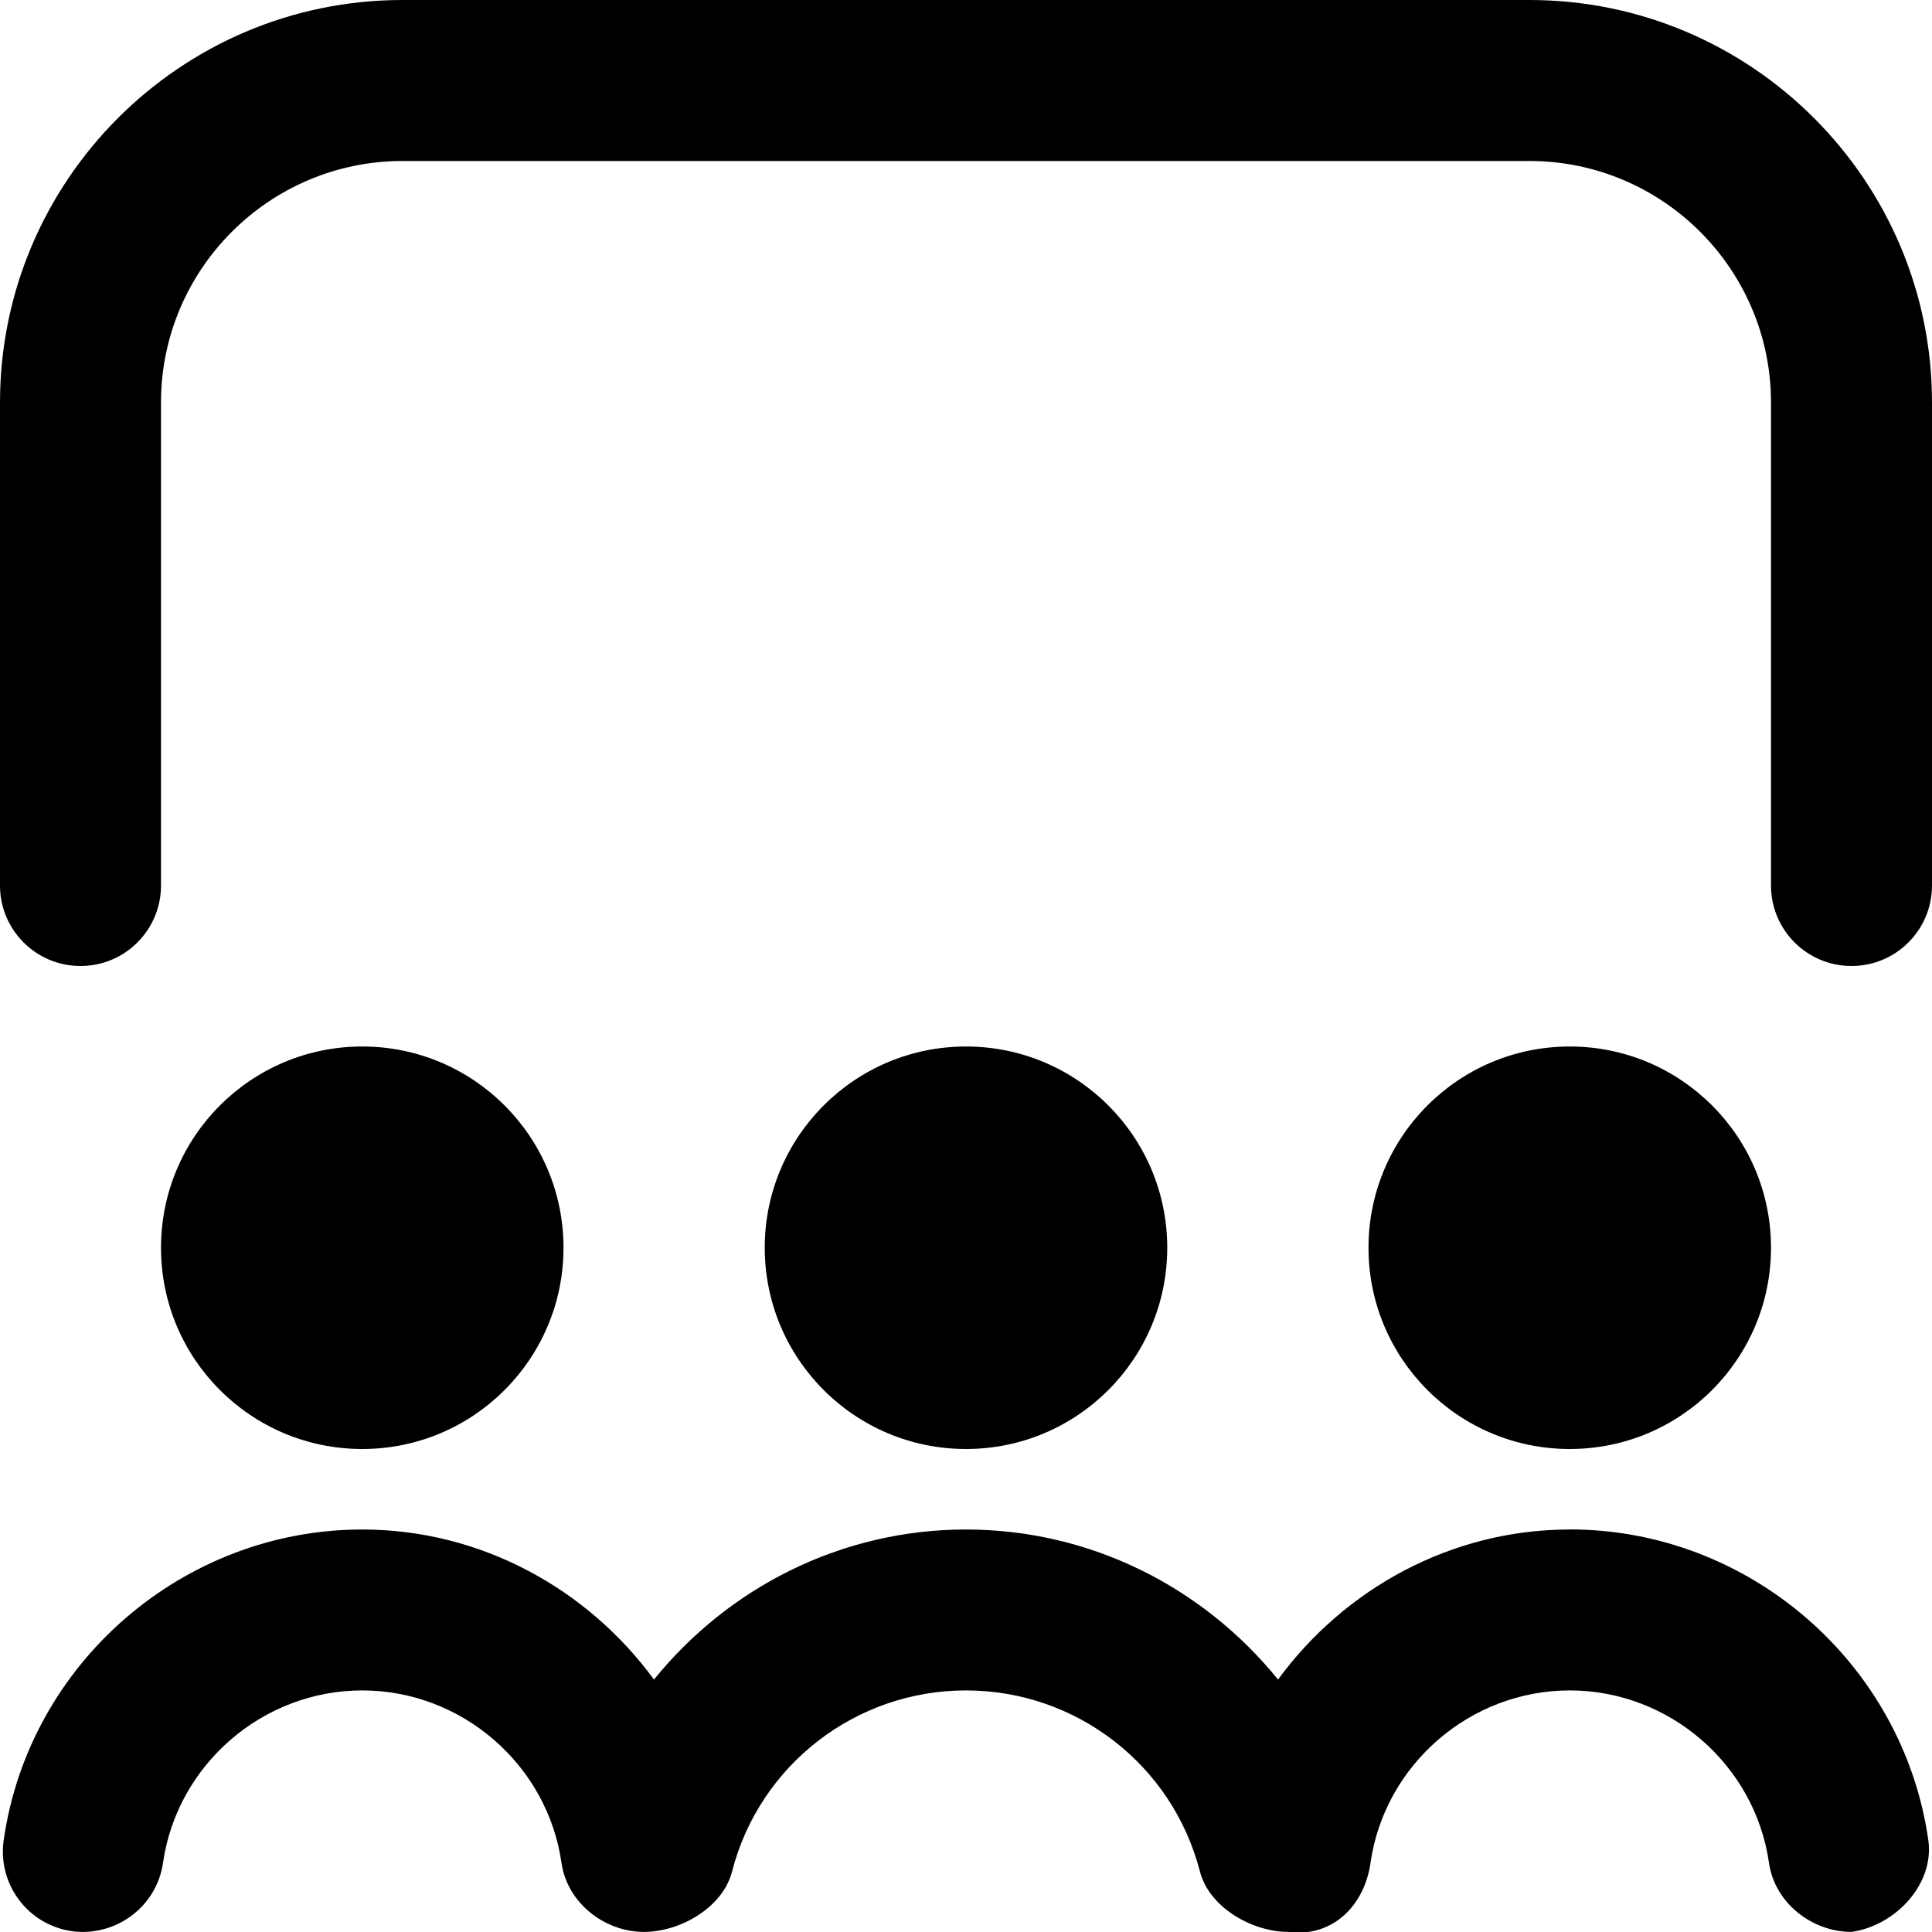
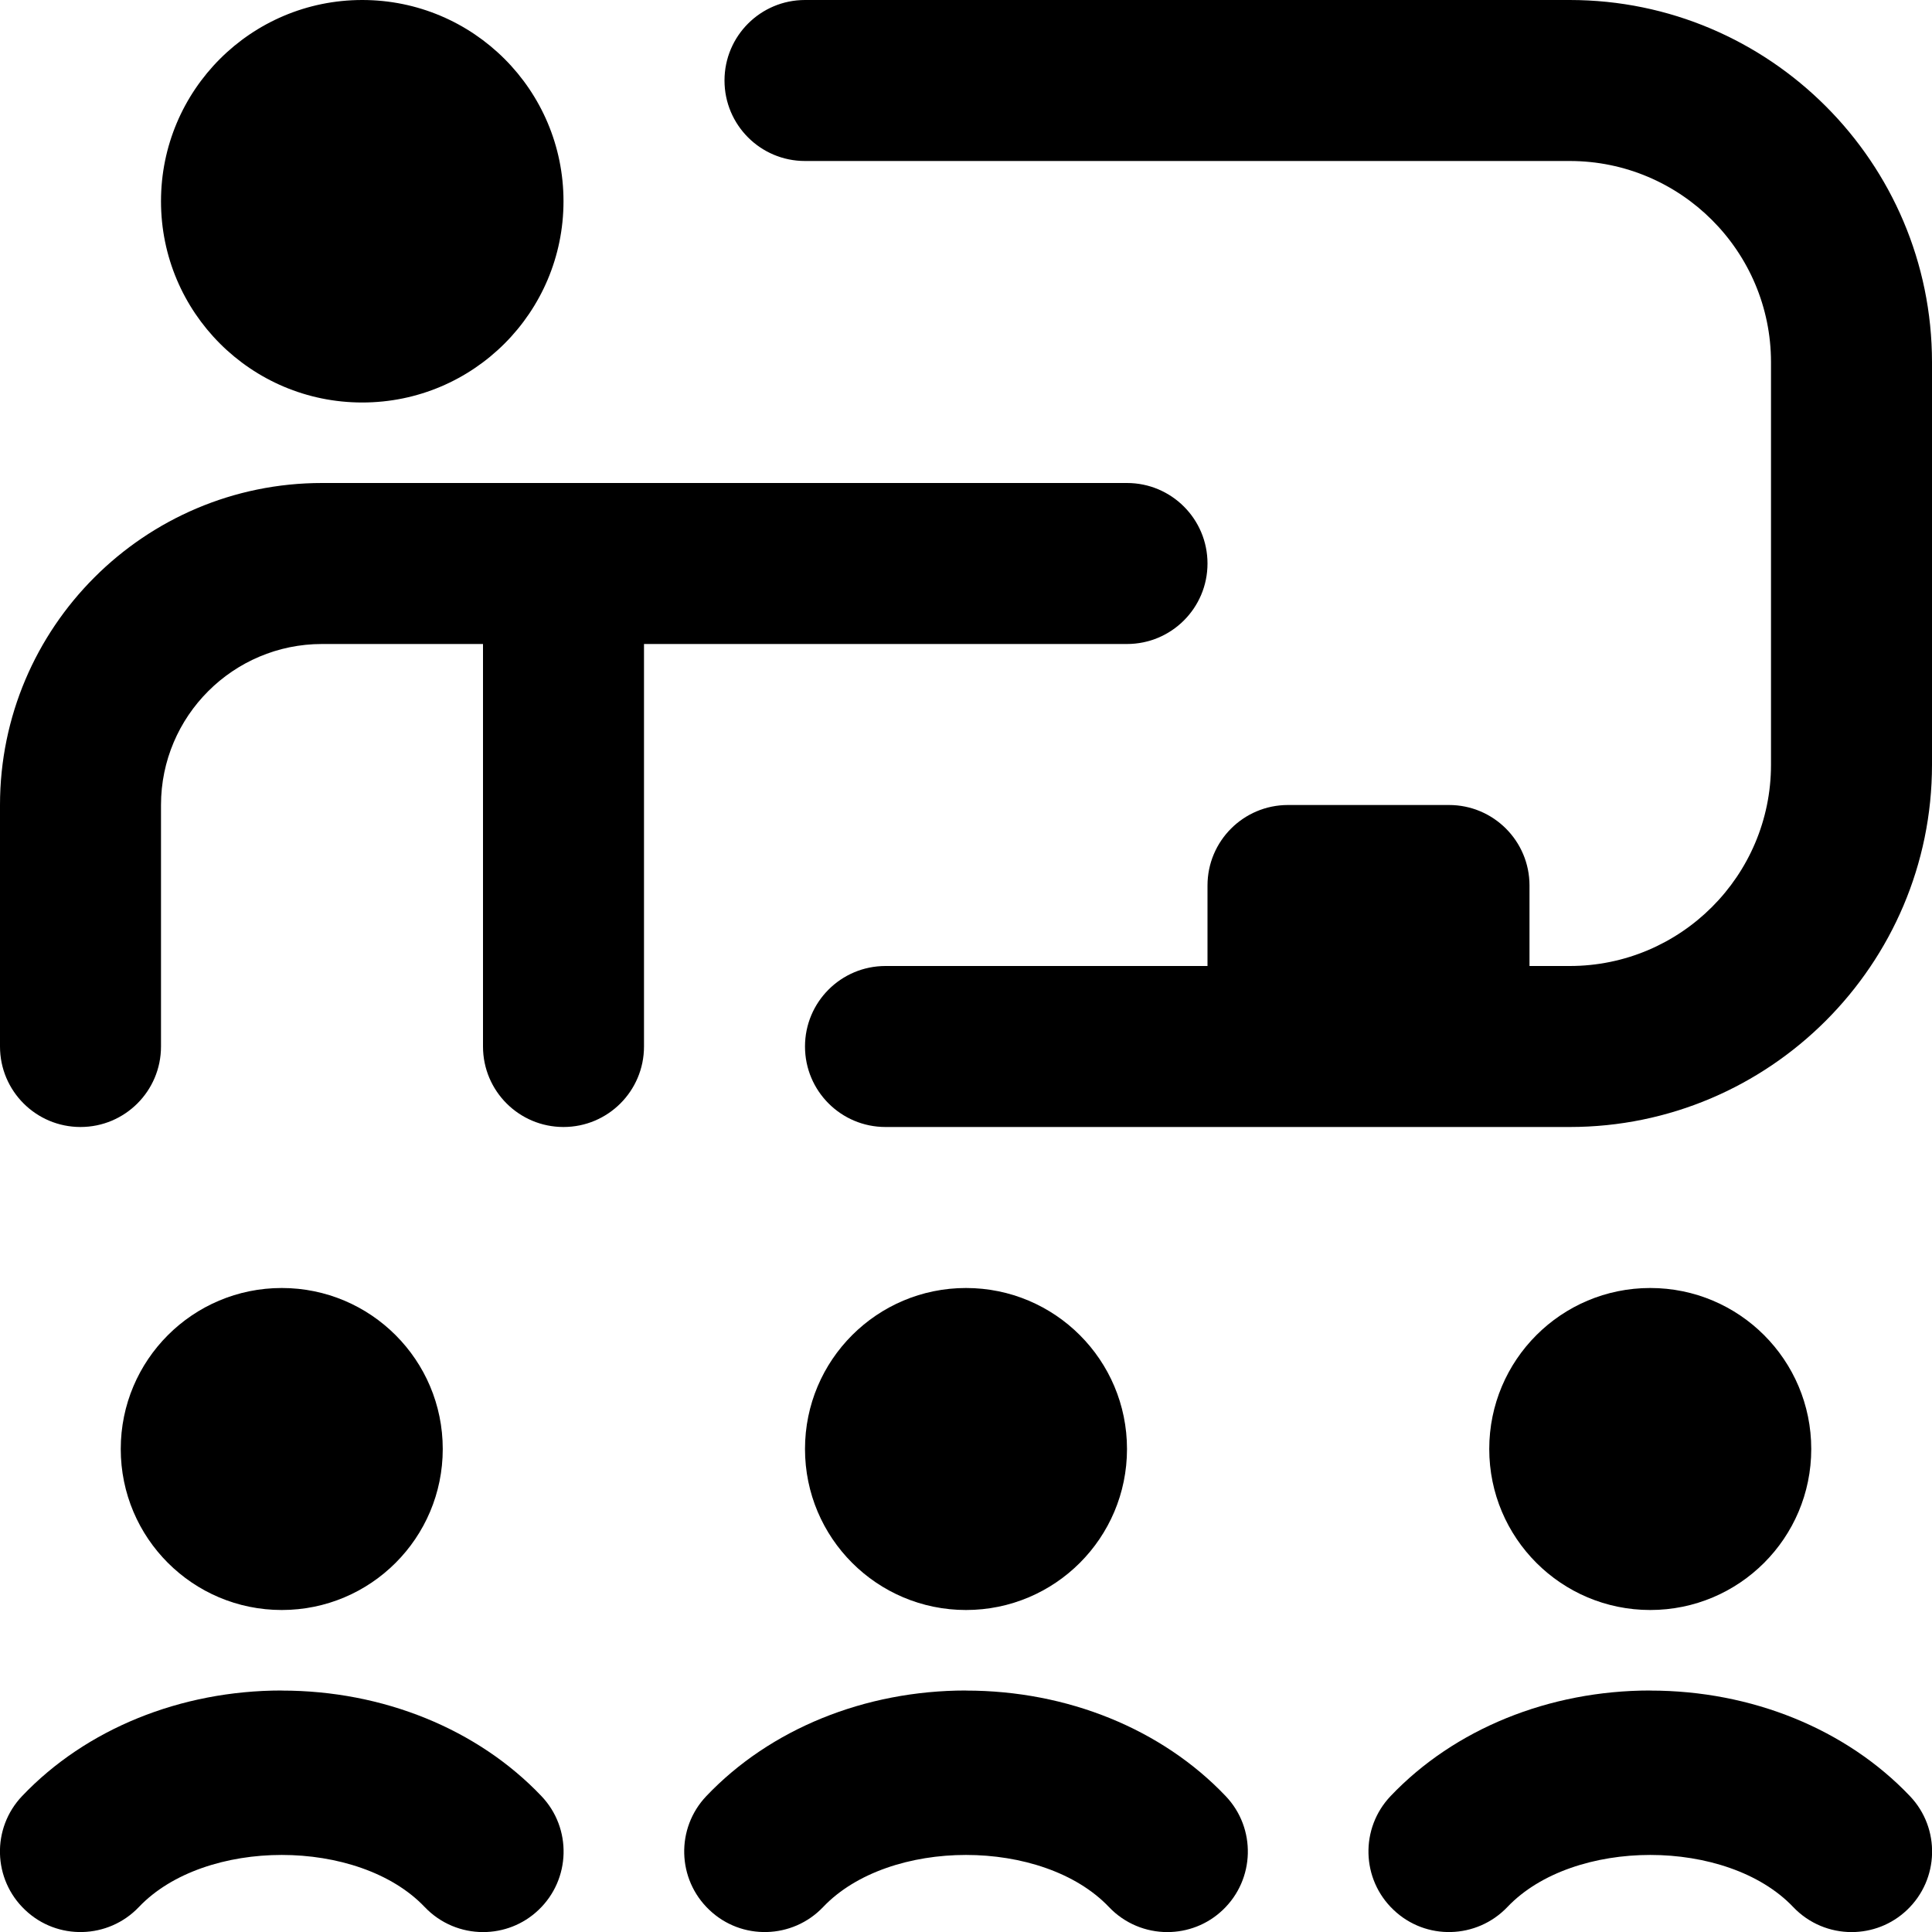
<svg xmlns="http://www.w3.org/2000/svg" id="Layer_1" data-name="Layer 1" viewBox="0 0 24 24">
-   <path d="m4.5,18c-1.381,0-2.5-1.119-2.5-2.5s1.119-2.5,2.5-2.5,2.5,1.119,2.5,2.5-1.119,2.5-2.5,2.5Zm15,1c-1.472,0-2.797.735-3.624,1.864-.927-1.145-2.328-1.864-3.876-1.864s-2.949.719-3.876,1.864c-.827-1.129-2.152-1.864-3.624-1.864-2.225,0-4.14,1.659-4.454,3.858-.079.547.301,1.054.848,1.132.541.073,1.053-.302,1.131-.849.175-1.221,1.239-2.142,2.475-2.142s2.3.921,2.475,2.142c.071.499.536.858,1.025.858.446,0,.979-.3,1.094-.751.341-1.324,1.536-2.249,2.906-2.249s2.564.925,2.906,2.249c.116.45.65.749,1.094.751.539.073.947-.312,1.025-.858.175-1.221,1.239-2.142,2.475-2.142s2.3.921,2.475,2.142c.071.499.536.858,1.025.858.547-.078,1.033-.595.954-1.142-.314-2.199-2.229-3.858-4.454-3.858Zm2.5-3.5c0-1.381-1.119-2.5-2.5-2.5s-2.5,1.119-2.5,2.5,1.119,2.5,2.5,2.5,2.5-1.119,2.5-2.5Zm-7.5,0c0-1.381-1.119-2.5-2.5-2.5s-2.5,1.119-2.5,2.5,1.119,2.5,2.5,2.5,2.5-1.119,2.5-2.5ZM19,0H5C2.243,0,0,2.243,0,5v6c0,.553.448,1,1,1s1-.447,1-1v-6c0-1.654,1.346-3,3-3h14c1.654,0,3,1.346,3,3v6c0,.553.448,1,1,1s1-.447,1-1v-6c0-2.757-2.243-5-5-5Z" />
+   <path d="m2,2.5c0-1.381,1.119-2.5,2.5-2.5s2.5,1.119,2.5,2.5-1.119,2.5-2.5,2.5-2.5-1.119-2.5-2.5Zm12,5.5c.552,0,1-.447,1-1s-.448-1-1-1H4C1.794,6,0,7.794,0,10v3c0,.553.448,1,1,1s1-.447,1-1v-3c0-1.103.897-2,2-2h2v5c0,.553.448,1,1,1s1-.447,1-1v-5h6ZM19.5,0h-9.5c-.552,0-1,.447-1,1s.448,1,1,1h9.5c1.378,0,2.5,1.121,2.5,2.5v5c0,1.379-1.122,2.5-2.5,2.5h-.5v-1c0-.553-.448-1-1-1h-2c-.552,0-1,.447-1,1v1h-4c-.552,0-1,.447-1,1s.448,1,1,1h8.5c2.481,0,4.5-2.019,4.5-4.5v-5c0-2.481-2.019-4.5-4.5-4.5Zm1,21c-1.257,0-2.433.478-3.225,1.311-.381.4-.365,1.034.036,1.414.4.382,1.033.364,1.414-.035.82-.863,2.73-.863,3.551,0,.196.206.46.311.725.311.248,0,.496-.091.689-.275.4-.38.417-1.014.036-1.414-.792-.833-1.967-1.311-3.225-1.311Zm-8.5,0c-1.257,0-2.433.478-3.225,1.311-.381.4-.365,1.034.036,1.414.4.382,1.034.364,1.414-.035.82-.863,2.73-.863,3.551,0,.196.206.46.311.725.311.248,0,.496-.091.689-.275.4-.38.417-1.014.036-1.414-.792-.833-1.967-1.311-3.225-1.311Zm-8.5,0c-1.257,0-2.433.478-3.225,1.311-.381.4-.365,1.034.036,1.414.4.382,1.034.364,1.414-.035.82-.863,2.73-.863,3.551,0,.196.206.46.311.725.311.248,0,.496-.091.689-.275.4-.38.417-1.014.036-1.414-.792-.833-1.967-1.311-3.225-1.311Zm2-3c0-1.105-.895-2-2-2s-2,.895-2,2,.895,2,2,2,2-.895,2-2Zm8.5,0c0-1.105-.895-2-2-2s-2,.895-2,2,.895,2,2,2,2-.895,2-2Zm8.5,0c0-1.105-.895-2-2-2s-2,.895-2,2,.895,2,2,2,2-.895,2-2Z" />
</svg>
